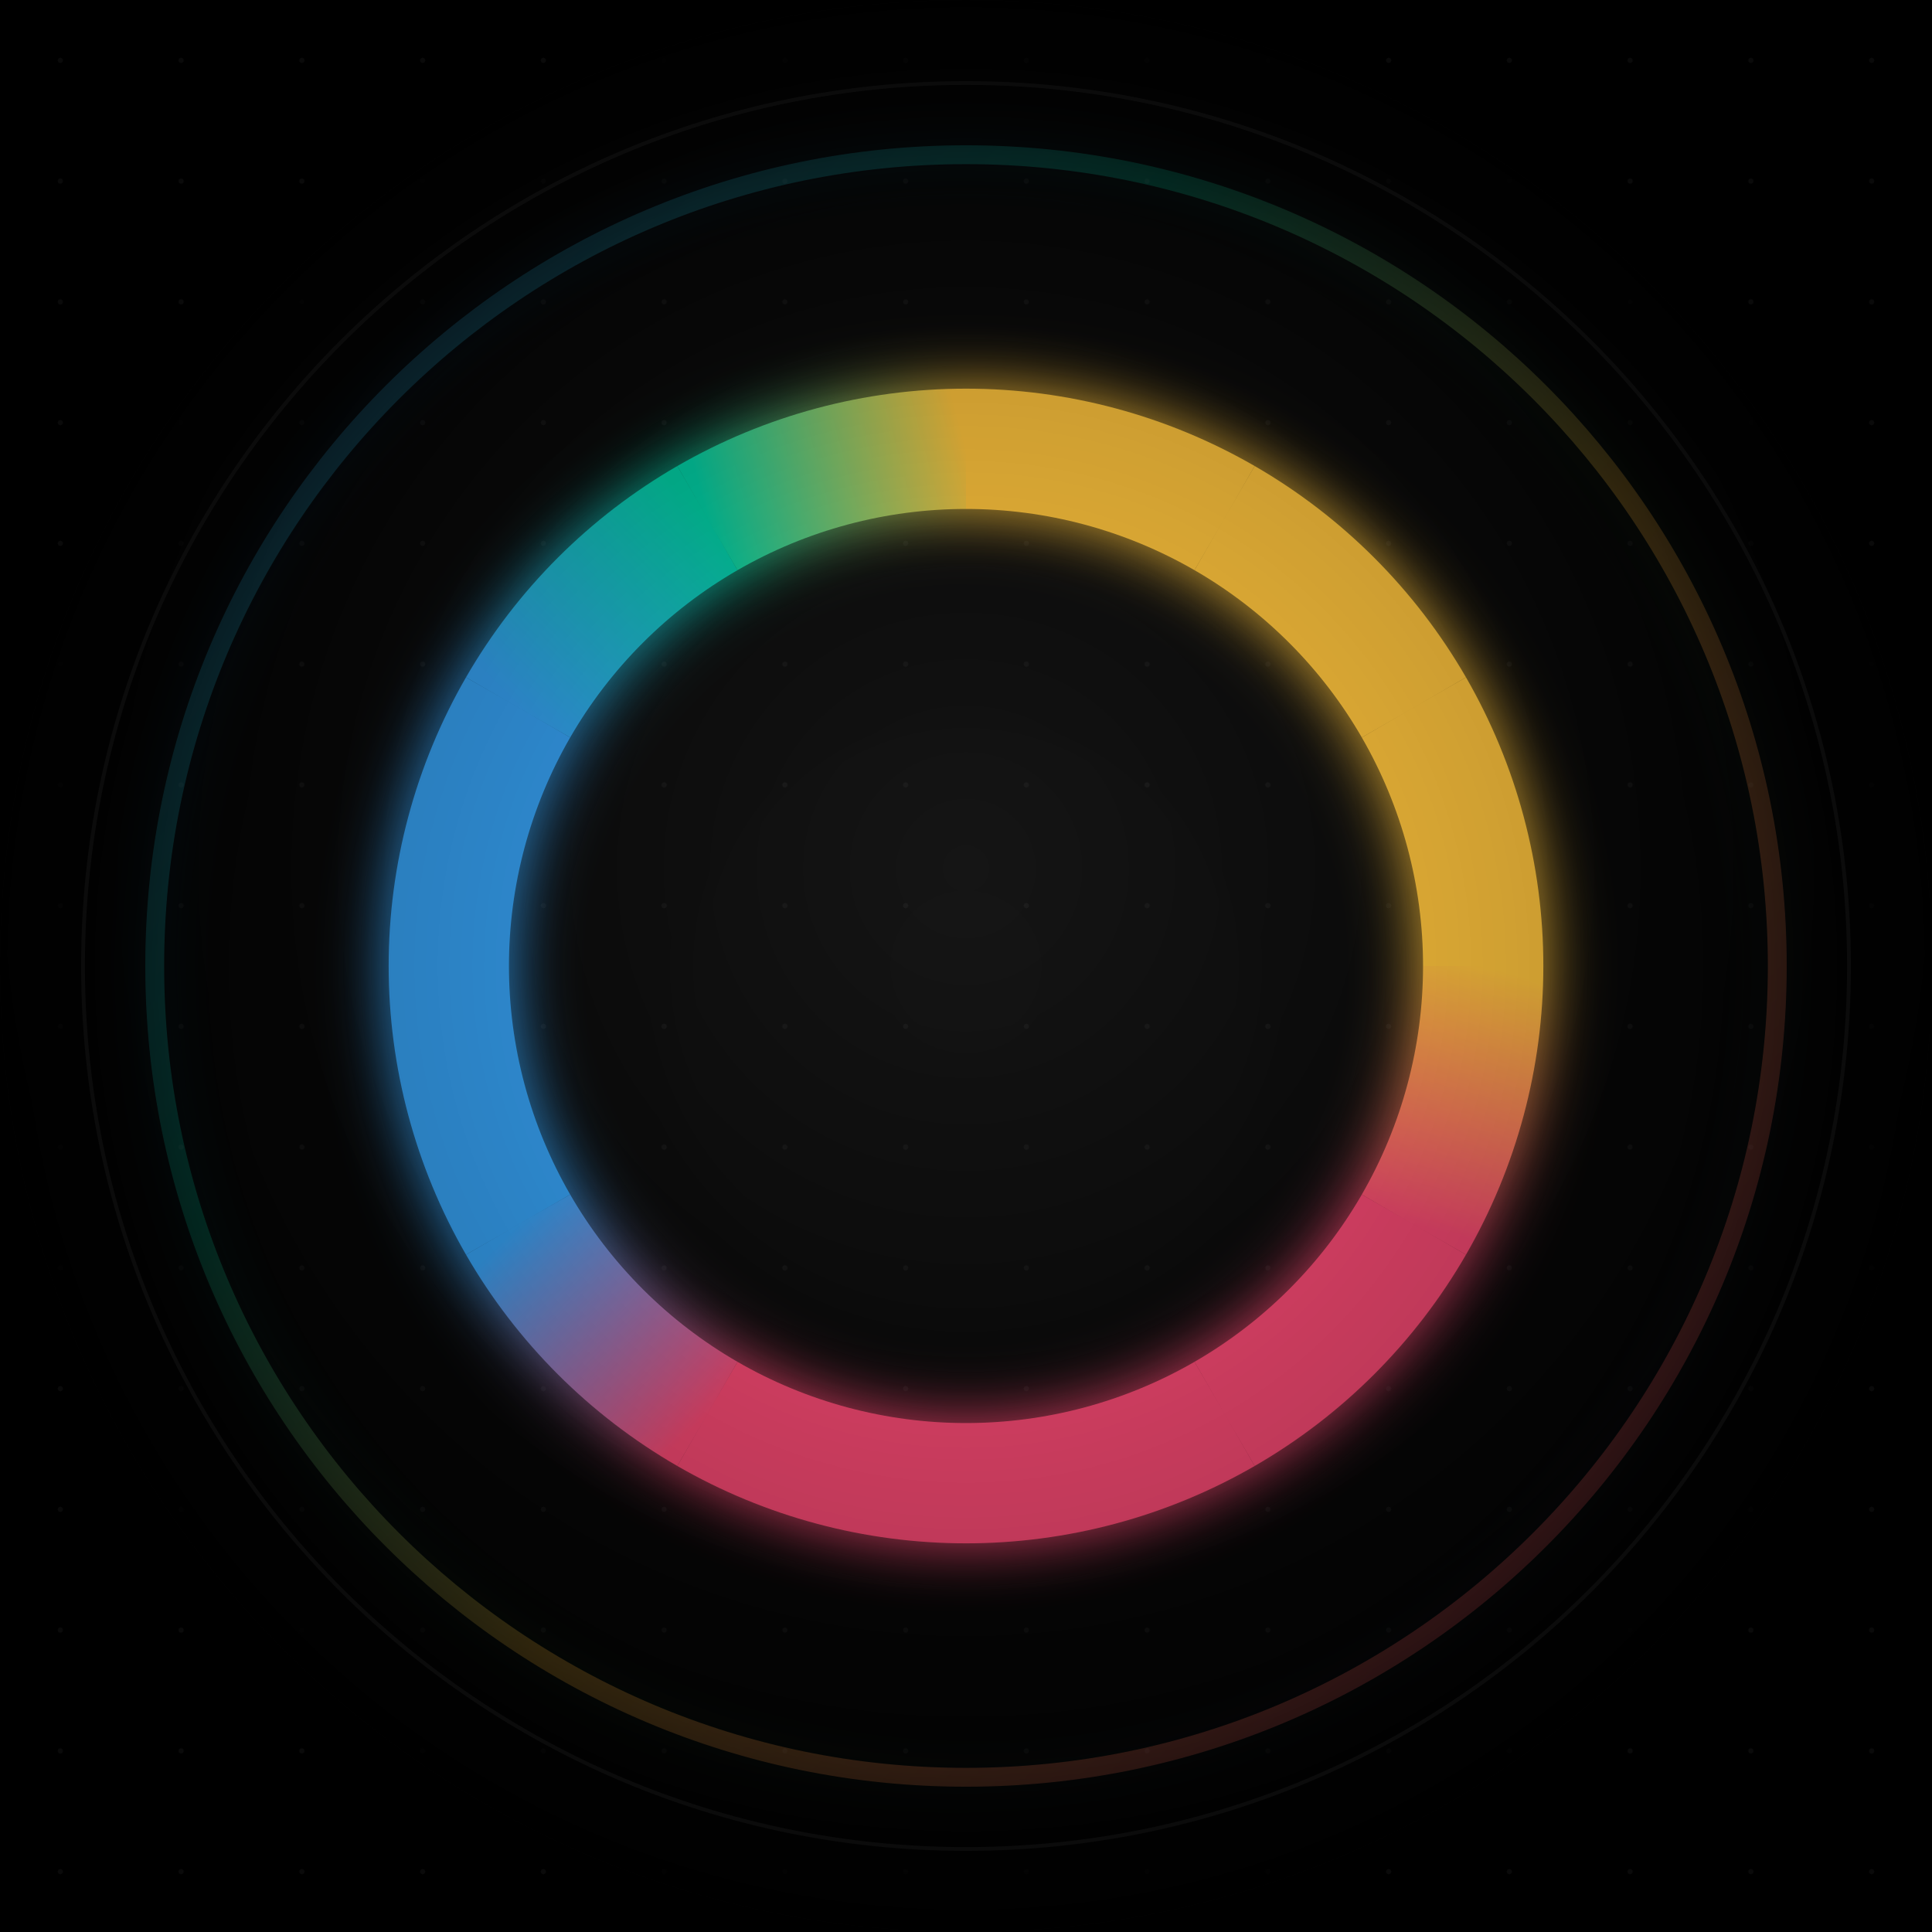
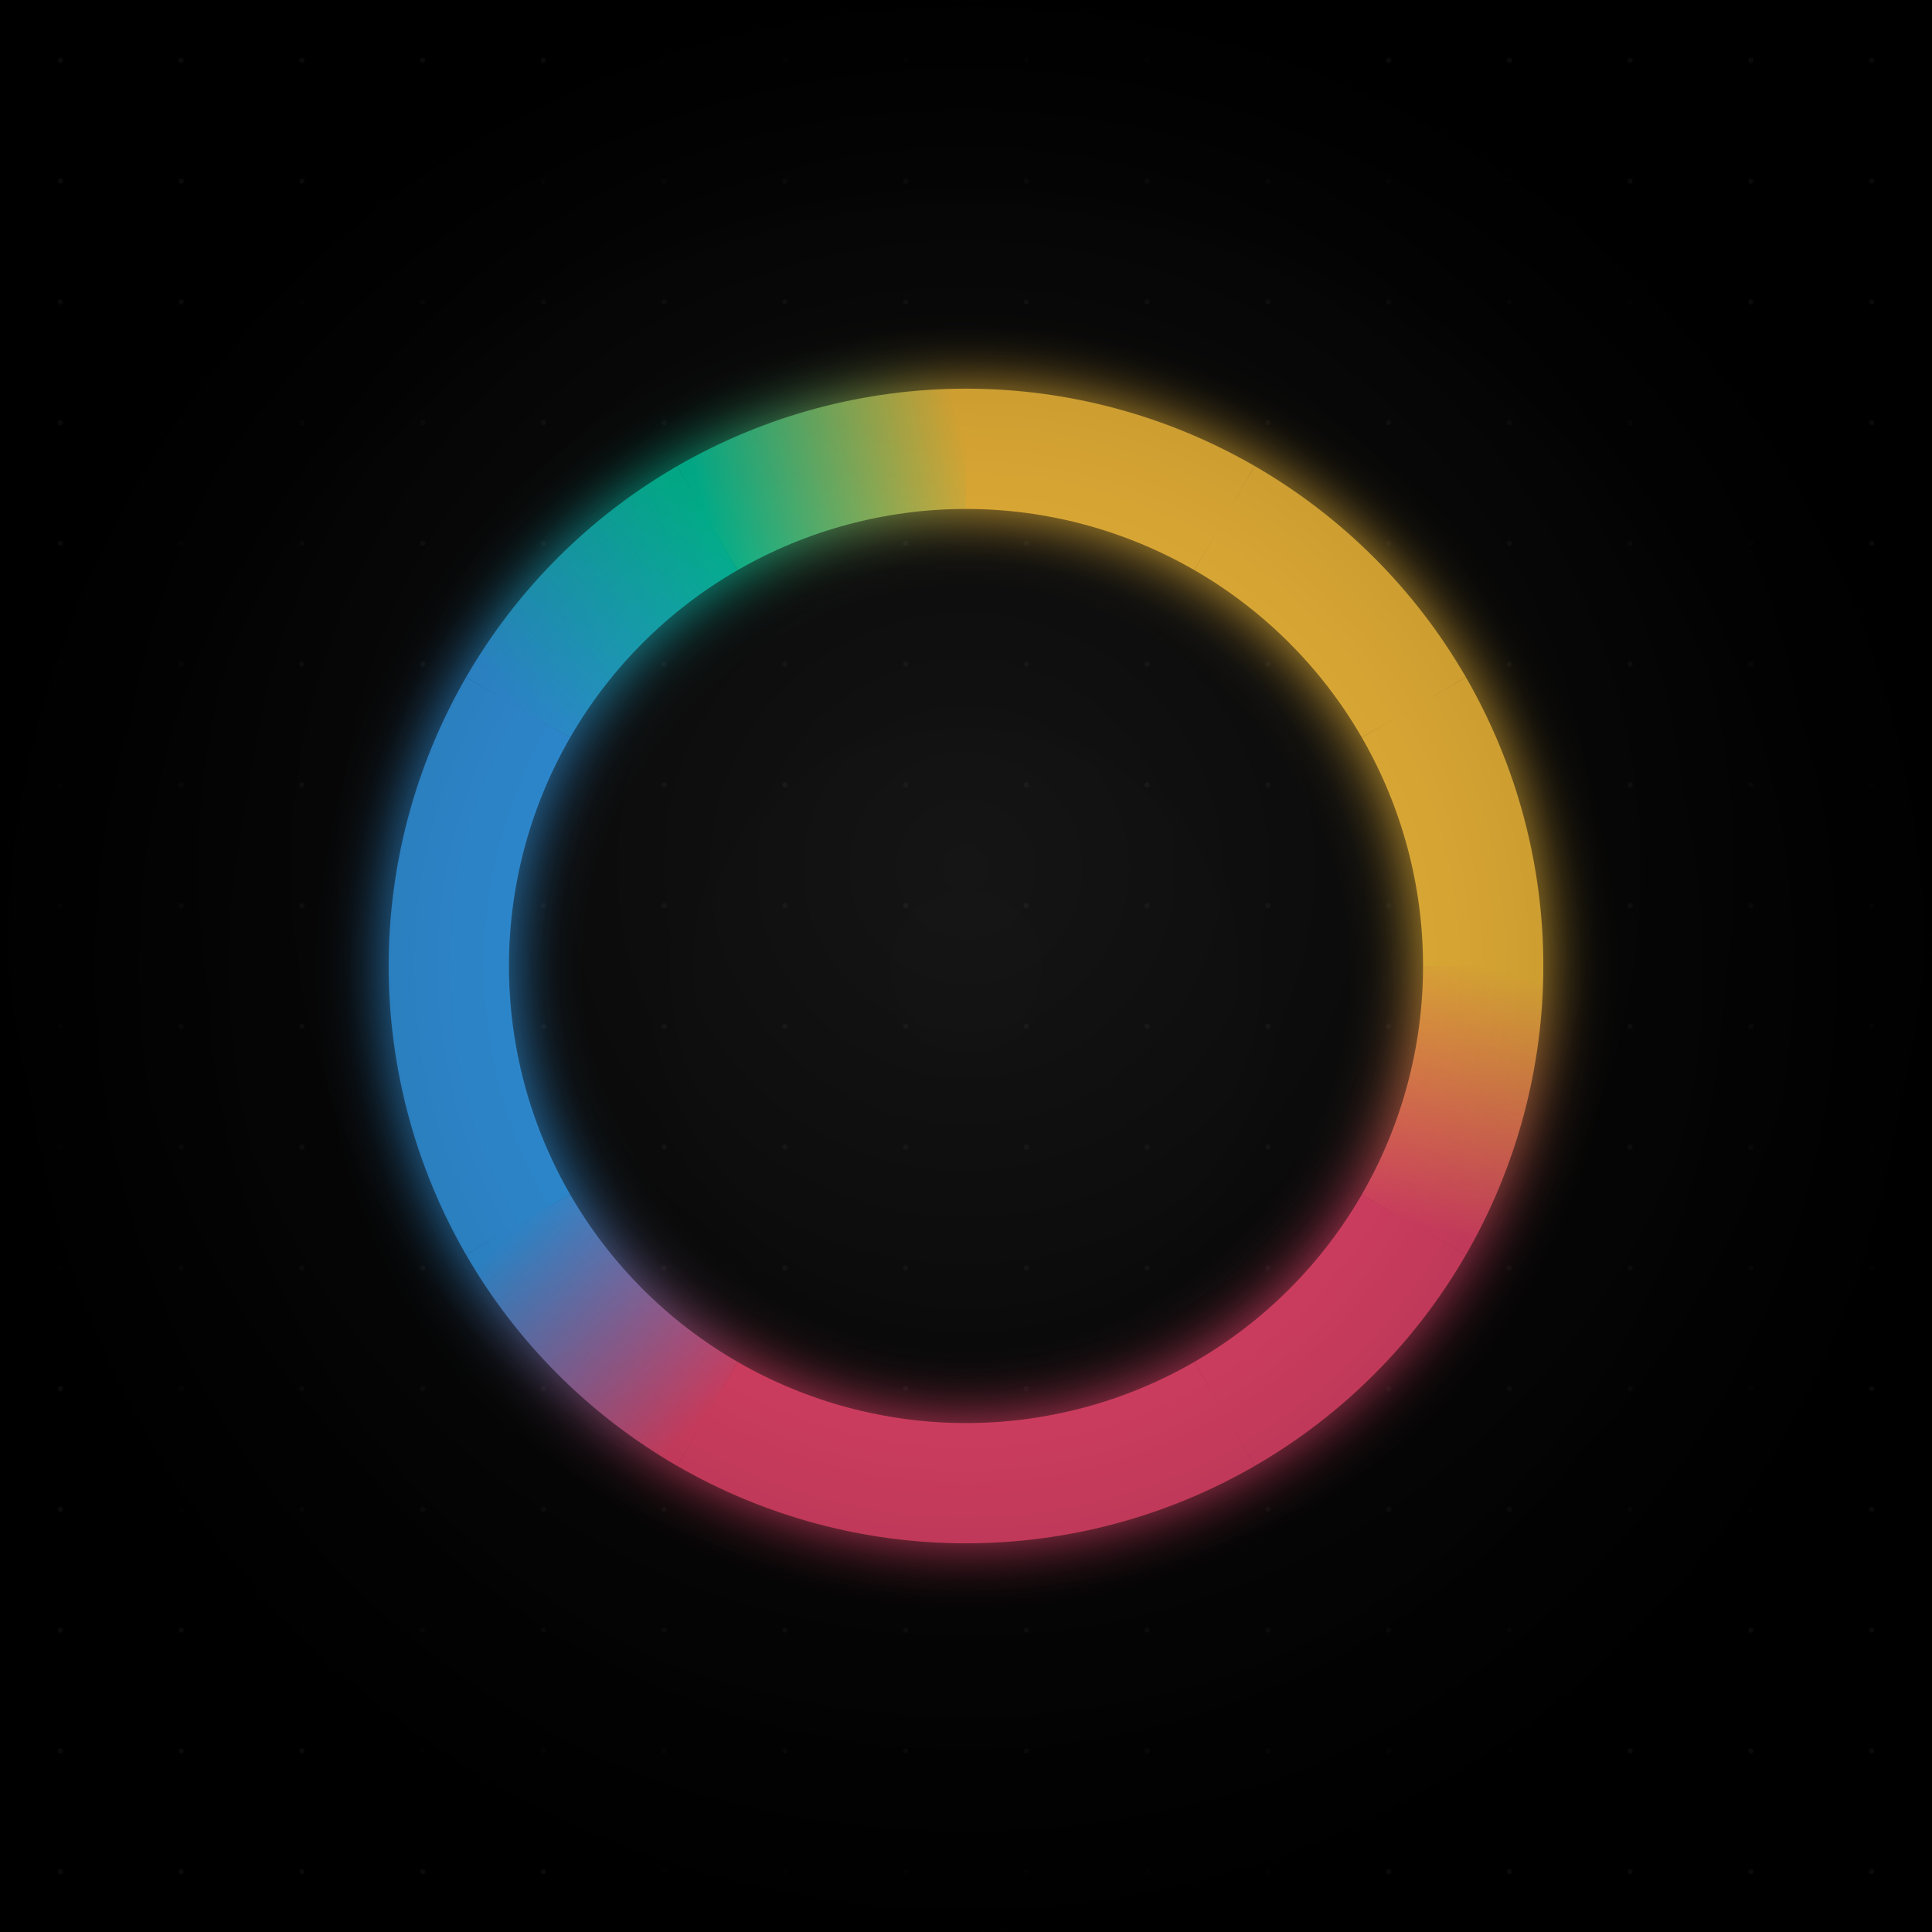
<svg xmlns="http://www.w3.org/2000/svg" width="1024" height="1024" viewBox="0 0 1024 1024" role="img" aria-labelledby="title desc">
  <defs>
    <radialGradient id="avatar-surface" cx="50%" cy="45%" r="70%">
      <stop offset="0%" stop-color="#161616" />
      <stop offset="58%" stop-color="#050505" />
      <stop offset="100%" stop-color="#000000" />
    </radialGradient>
-     <linearGradient id="avatar-edge" x1="139" y1="165" x2="885" y2="859" gradientUnits="userSpaceOnUse">
-       <stop offset="0%" stop-color="#359EEE" />
-       <stop offset="30%" stop-color="#03CEA4" />
-       <stop offset="58%" stop-color="#FFC43D" />
-       <stop offset="100%" stop-color="#EF476F" />
-     </linearGradient>
    <radialGradient id="center-vignette" cx="50%" cy="50%" r="50%">
      <stop offset="0%" stop-color="#050505" stop-opacity="0" />
      <stop offset="76%" stop-color="#000000" stop-opacity="0.25" />
      <stop offset="100%" stop-color="#000000" stop-opacity="0.92" />
    </radialGradient>
-     <filter id="edge-glow" x="-20%" y="-20%" width="140%" height="140%" color-interpolation-filters="sRGB">
-       <feGaussianBlur stdDeviation="12" result="blur" />
-       <feColorMatrix in="blur" type="matrix" values="0.20 0 0 0 0  0 0.75 0 0 0  0 0 1 0 0  0 0 0 0.45 0" result="glow" />
-       <feMerge>
-         <feMergeNode in="glow" />
-         <feMergeNode in="SourceGraphic" />
-       </feMerge>
-     </filter>
    <pattern id="pin-grid" width="64" height="64" patternUnits="userSpaceOnUse">
      <circle cx="32" cy="32" r="1.4" fill="#F5F5F5" opacity="0.12" />
    </pattern>
    <filter id="mark-glow" x="-20%" y="-20%" width="140%" height="140%" color-interpolation-filters="sRGB">
      <feGaussianBlur stdDeviation="2.6" result="blur" />
      <feMerge>
        <feMergeNode in="blur" />
        <feMergeNode in="SourceGraphic" />
      </feMerge>
    </filter>
    <linearGradient id="logo-seg-0" x1="64" y1="21" x2="85.5" y2="26.761" gradientUnits="userSpaceOnUse">
      <stop offset="0" stop-color="#FFC43D" />
      <stop offset="1" stop-color="#FFC43D" />
    </linearGradient>
    <linearGradient id="logo-seg-1" x1="85.5" y1="26.761" x2="101.239" y2="42.5" gradientUnits="userSpaceOnUse">
      <stop offset="0" stop-color="#FFC43D" />
      <stop offset="1" stop-color="#FFC43D" />
    </linearGradient>
    <linearGradient id="logo-seg-2" x1="101.239" y1="42.5" x2="107" y2="64" gradientUnits="userSpaceOnUse">
      <stop offset="0" stop-color="#FFC43D" />
      <stop offset="1" stop-color="#FFC43D" />
    </linearGradient>
    <linearGradient id="logo-seg-3" x1="107" y1="64" x2="101.239" y2="85.5" gradientUnits="userSpaceOnUse">
      <stop offset="0" stop-color="#FFC43D" />
      <stop offset="1" stop-color="#EF476F" />
    </linearGradient>
    <linearGradient id="logo-seg-4" x1="101.239" y1="85.5" x2="85.5" y2="101.239" gradientUnits="userSpaceOnUse">
      <stop offset="0" stop-color="#EF476F" />
      <stop offset="1" stop-color="#EF476F" />
    </linearGradient>
    <linearGradient id="logo-seg-5" x1="85.5" y1="101.239" x2="64" y2="107" gradientUnits="userSpaceOnUse">
      <stop offset="0" stop-color="#EF476F" />
      <stop offset="1" stop-color="#EF476F" />
    </linearGradient>
    <linearGradient id="logo-seg-6" x1="64" y1="107" x2="42.5" y2="101.239" gradientUnits="userSpaceOnUse">
      <stop offset="0" stop-color="#EF476F" />
      <stop offset="1" stop-color="#EF476F" />
    </linearGradient>
    <linearGradient id="logo-seg-7" x1="42.5" y1="101.239" x2="26.761" y2="85.5" gradientUnits="userSpaceOnUse">
      <stop offset="0" stop-color="#EF476F" />
      <stop offset="1" stop-color="#359EEE" />
    </linearGradient>
    <linearGradient id="logo-seg-8" x1="26.761" y1="85.5" x2="21" y2="64" gradientUnits="userSpaceOnUse">
      <stop offset="0" stop-color="#359EEE" />
      <stop offset="1" stop-color="#359EEE" />
    </linearGradient>
    <linearGradient id="logo-seg-9" x1="21" y1="64" x2="26.761" y2="42.5" gradientUnits="userSpaceOnUse">
      <stop offset="0" stop-color="#359EEE" />
      <stop offset="1" stop-color="#359EEE" />
    </linearGradient>
    <linearGradient id="logo-seg-10" x1="26.761" y1="42.5" x2="42.5" y2="26.761" gradientUnits="userSpaceOnUse">
      <stop offset="0" stop-color="#359EEE" />
      <stop offset="1" stop-color="#03CEA4" />
    </linearGradient>
    <linearGradient id="logo-seg-11" x1="42.5" y1="26.761" x2="64" y2="21" gradientUnits="userSpaceOnUse">
      <stop offset="0" stop-color="#03CEA4" />
      <stop offset="1" stop-color="#FFC43D" />
    </linearGradient>
  </defs>
  <rect width="1024" height="1024" fill="#000000" />
  <circle cx="512" cy="512" r="512" fill="url(#avatar-surface)" />
-   <circle cx="512" cy="512" r="468" fill="none" stroke="#F5F5F5" stroke-width="2" opacity="0.12" />
-   <circle cx="512" cy="512" r="430" fill="none" stroke="url(#avatar-edge)" stroke-width="10" opacity="0.32" filter="url(#edge-glow)" />
  <rect width="1024" height="1024" fill="url(#pin-grid)" opacity="0.35" />
  <g transform="translate(104 104) scale(6.375)" fill="none" stroke-width="10" stroke-linecap="butt" stroke-linejoin="round" filter="url(#mark-glow)">
    <path d="M64 21 A43 43 0 0 1 85.5 26.761" stroke="url(#logo-seg-0)" />
    <path d="M85.5 26.761 A43 43 0 0 1 101.239 42.5" stroke="url(#logo-seg-1)" />
    <path d="M101.239 42.5 A43 43 0 0 1 107 64" stroke="url(#logo-seg-2)" />
    <path d="M107 64 A43 43 0 0 1 101.239 85.5" stroke="url(#logo-seg-3)" />
    <path d="M101.239 85.5 A43 43 0 0 1 85.5 101.239" stroke="url(#logo-seg-4)" />
    <path d="M85.5 101.239 A43 43 0 0 1 64 107" stroke="url(#logo-seg-5)" />
    <path d="M64 107 A43 43 0 0 1 42.5 101.239" stroke="url(#logo-seg-6)" />
    <path d="M42.5 101.239 A43 43 0 0 1 26.761 85.5" stroke="url(#logo-seg-7)" />
    <path d="M26.761 85.5 A43 43 0 0 1 21 64" stroke="url(#logo-seg-8)" />
    <path d="M21 64 A43 43 0 0 1 26.761 42.5" stroke="url(#logo-seg-9)" />
    <path d="M26.761 42.5 A43 43 0 0 1 42.5 26.761" stroke="url(#logo-seg-10)" />
    <path d="M42.5 26.761 A43 43 0 0 1 64 21" stroke="url(#logo-seg-11)" />
  </g>
  <circle cx="512" cy="512" r="512" fill="url(#center-vignette)" />
</svg>
